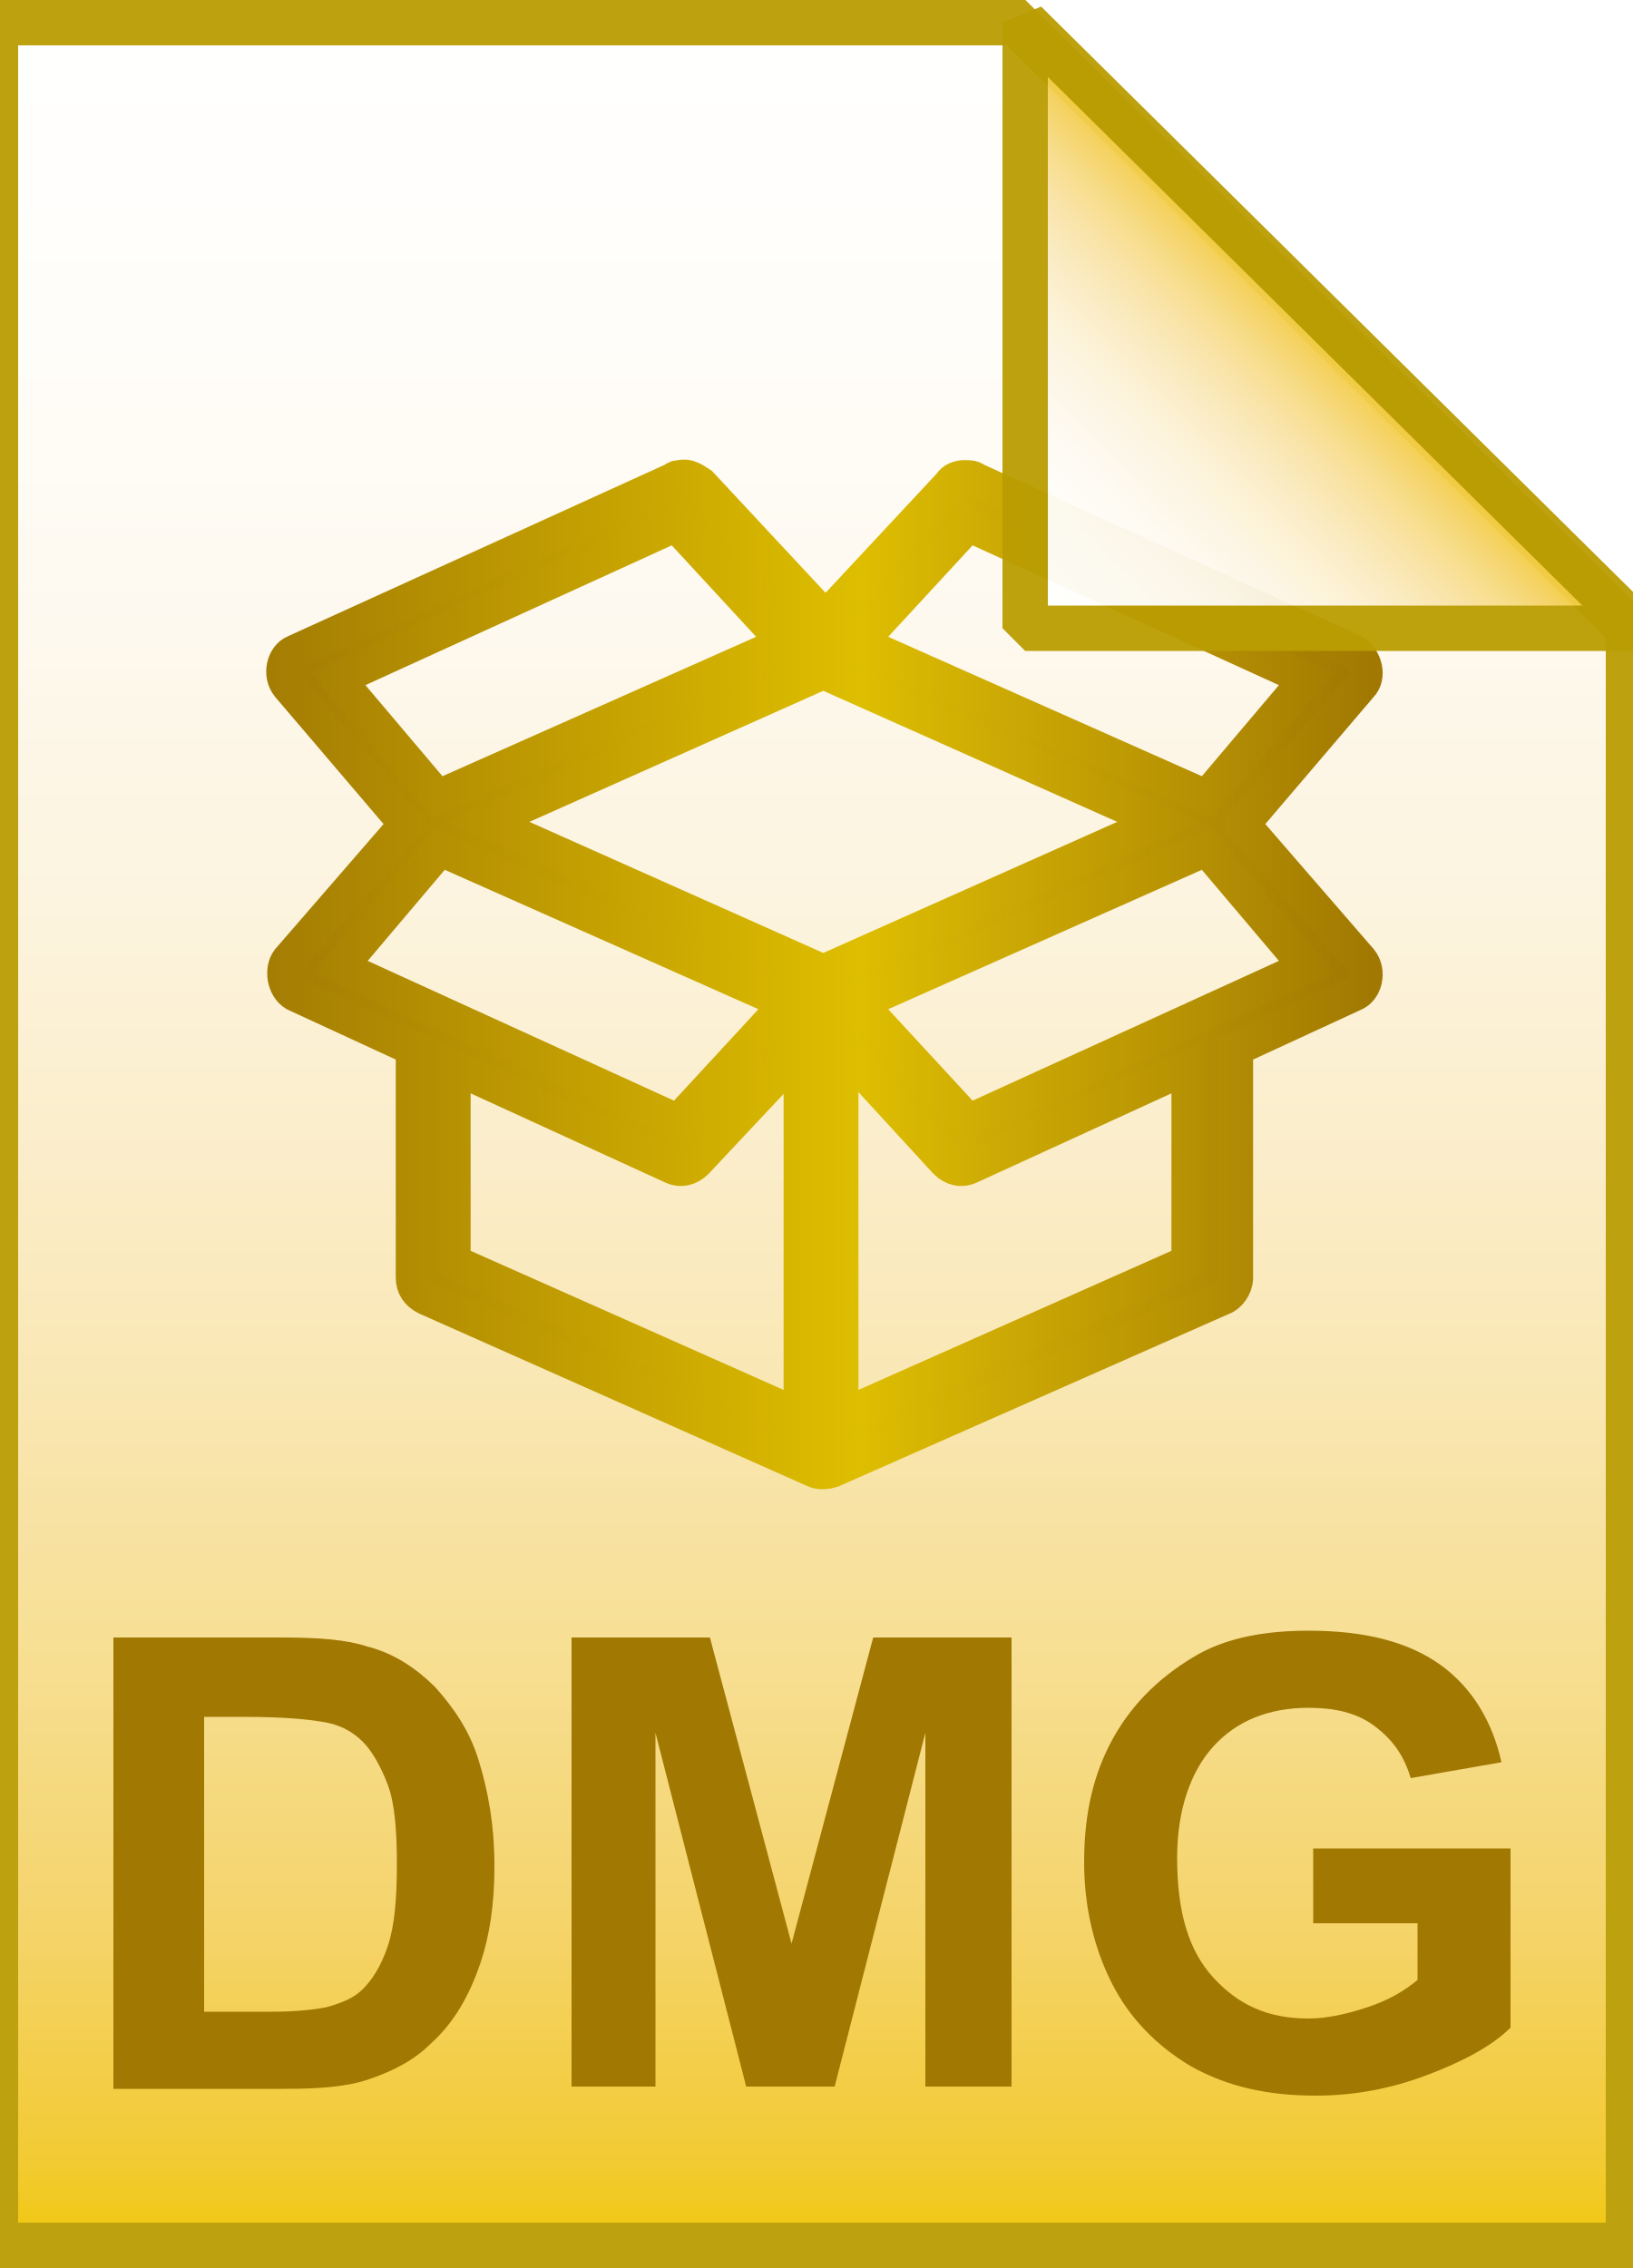
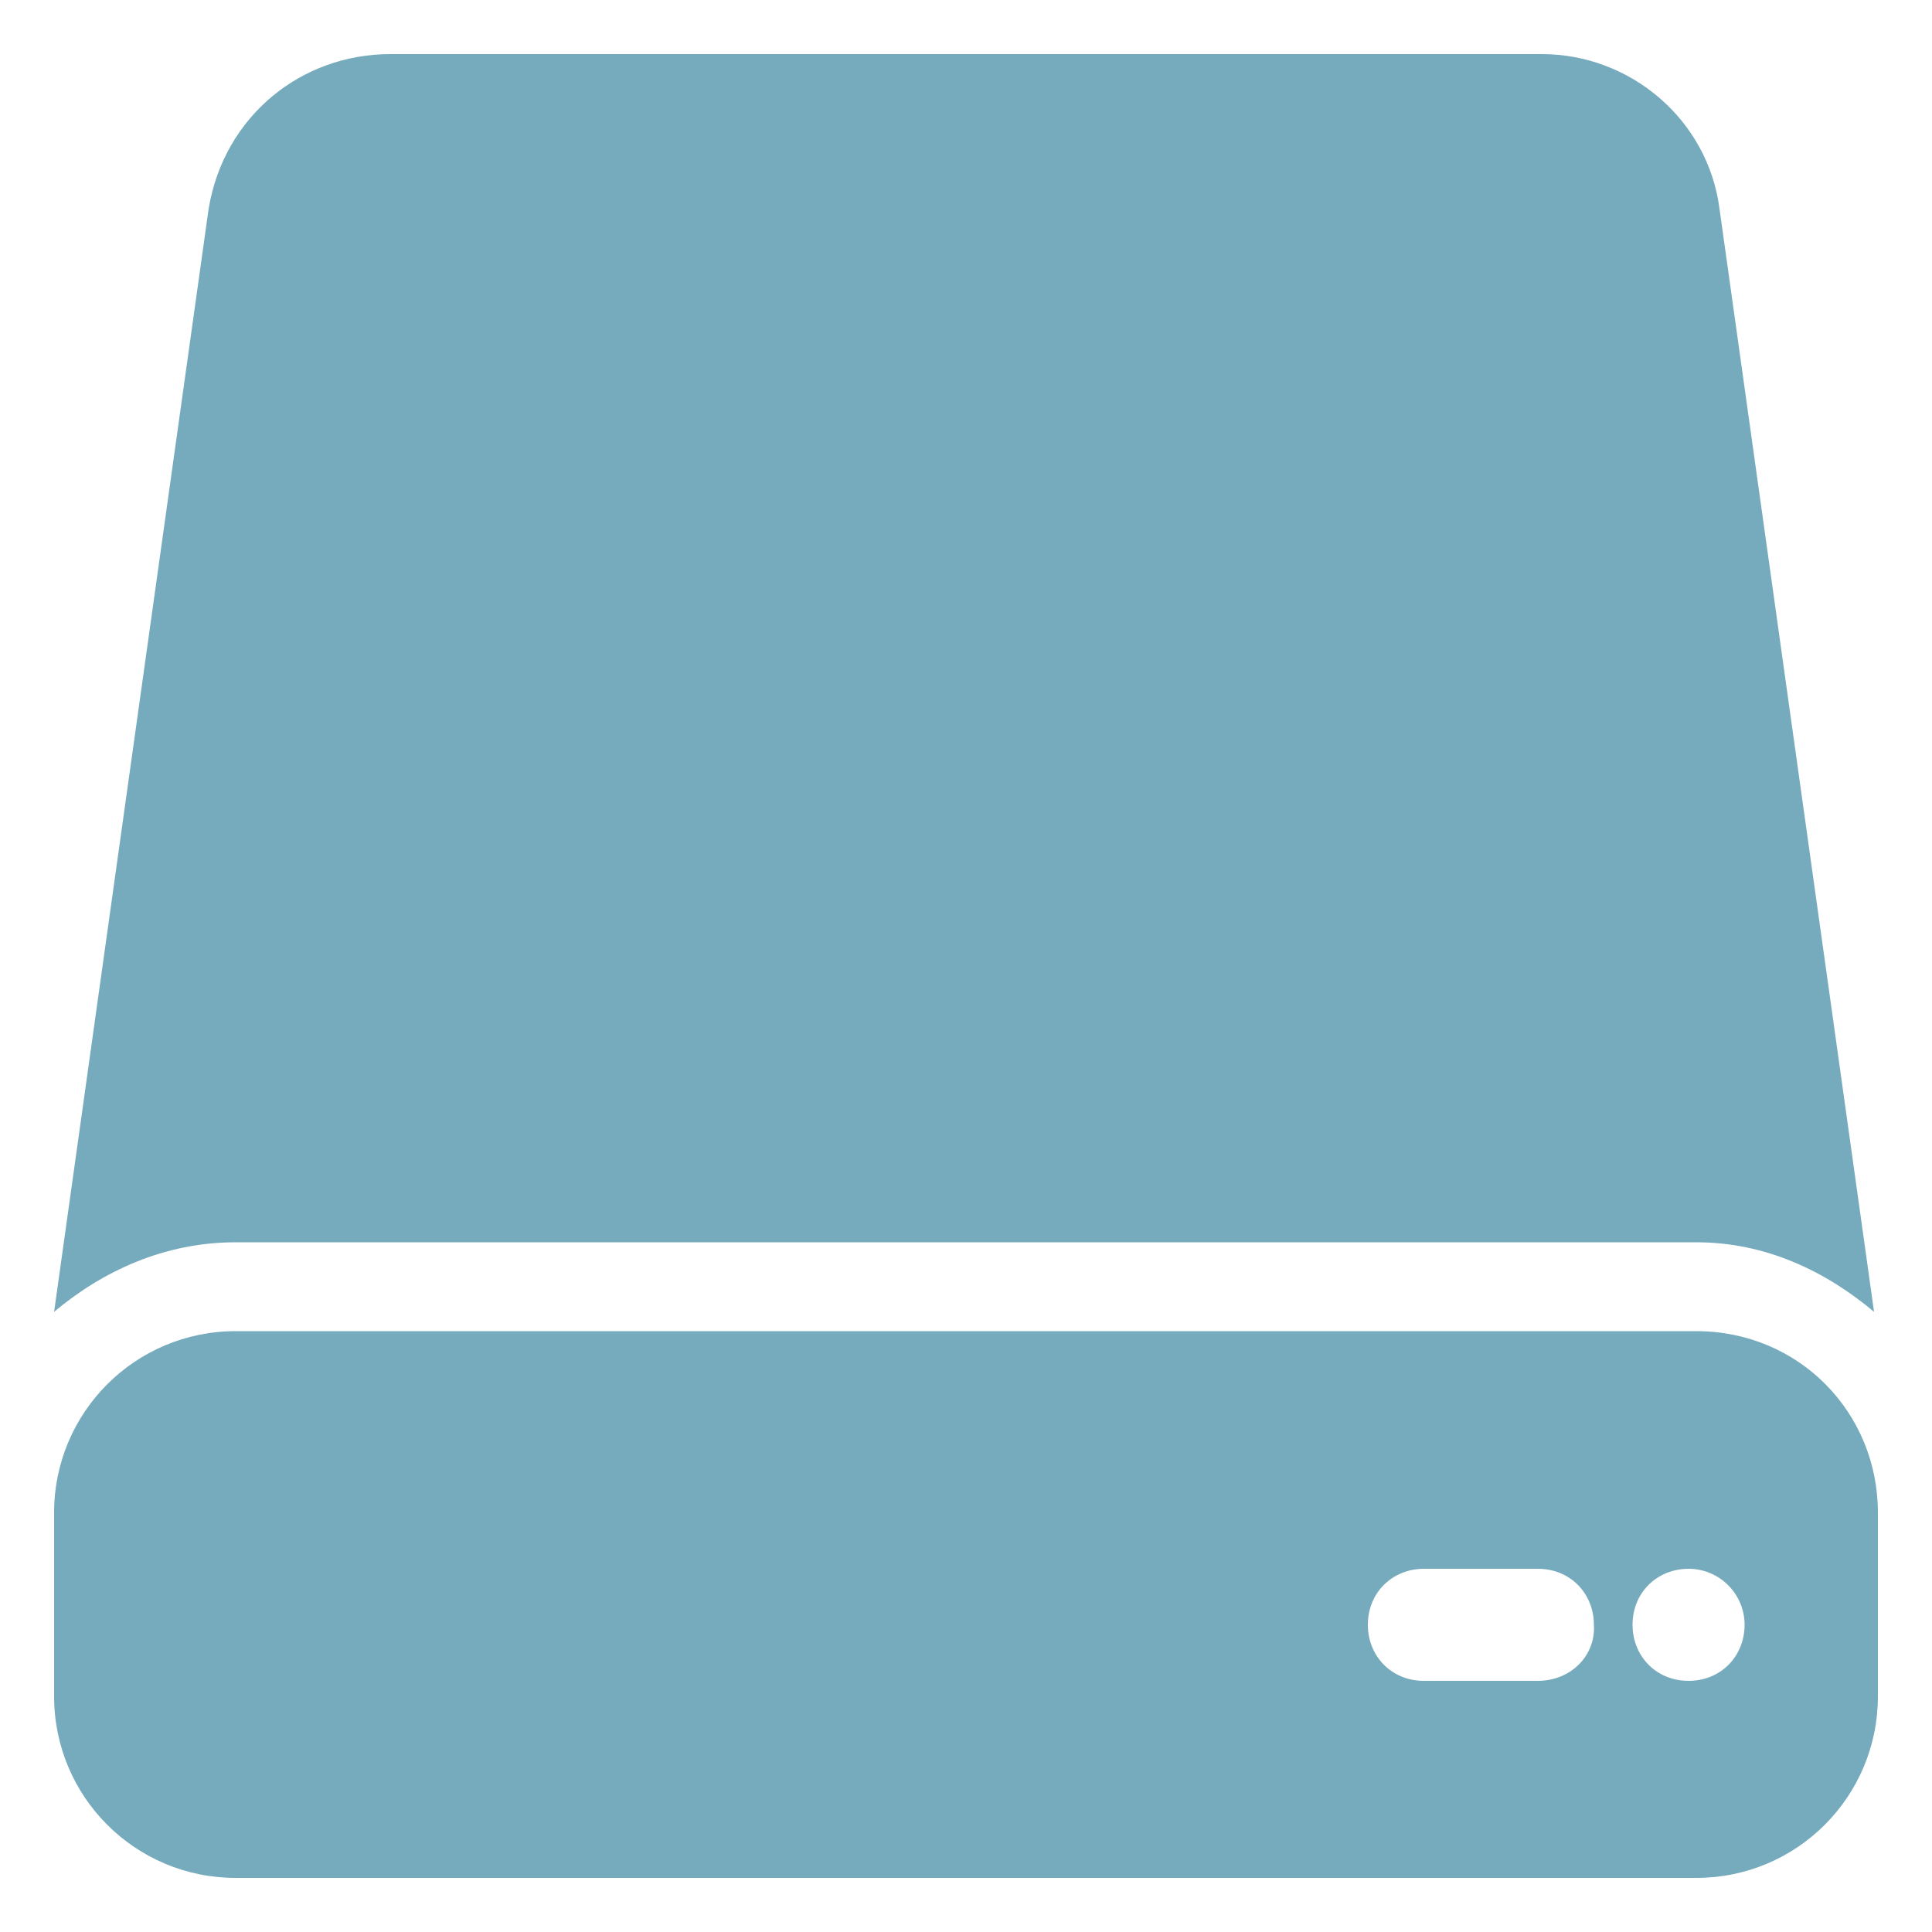
- <svg xmlns="http://www.w3.org/2000/svg" id="Layer_1" viewBox="0 0 72 100">
-   <style>.st0{opacity:.95}</style>
-   <g class="st0">
-     <linearGradient id="SVGID_1_" gradientUnits="userSpaceOnUse" x1="35.75" y1="2.995" x2="35.75" y2="101.001" gradientTransform="matrix(1 0 0 -1 0 102)">
-       <stop offset="0" stop-color="#efc402" />
-       <stop offset=".038" stop-color="#f1c829" />
-       <stop offset=".147" stop-color="#f4d264" />
-       <stop offset=".258" stop-color="#f7dc8b" />
-       <stop offset=".372" stop-color="#f9e5ac" />
-       <stop offset=".488" stop-color="#fbecc7" />
-       <stop offset=".606" stop-color="#fcf3dd" />
-       <stop offset=".728" stop-color="#fef9ee" />
-       <stop offset=".856" stop-color="#fffdf9" />
-       <stop offset="1" stop-color="#fff" />
-     </linearGradient>
-     <path d="M44.8 1l27 26.7V99h-72V1h45z" fill="url(#SVGID_1_)" />
-     <path d="M44.8 1l27 26.7V99h-72V1h45z" fill-opacity="0" stroke="#ba9c02" stroke-width="2" />
-   </g>
-   <path d="M5 72.2h7.4c1.7 0 2.9.1 3.8.4 1.2.3 2.2 1 3 1.8.8.9 1.5 1.9 1.9 3.2s.7 2.8.7 4.7c0 1.6-.2 3-.6 4.2-.5 1.5-1.2 2.7-2.2 3.6-.7.7-1.6 1.2-2.8 1.6-.9.3-2.1.4-3.6.4H5V72.2zm4 3.4v13.1h3c1.1 0 1.9-.1 2.4-.2.7-.2 1.2-.4 1.6-.8.4-.4.8-1 1.1-1.9s.4-2.1.4-3.6-.1-2.7-.4-3.5c-.3-.8-.7-1.5-1.1-1.9-.5-.5-1.1-.8-1.9-.9-.6-.1-1.7-.2-3.3-.2H9zm16.2 16.5V72.2h6.1l3.6 13.5 3.6-13.5h6.1V92h-3.8V76.4l-4 15.6h-3.9l-4-15.6V92h-3.7zm32.7-7.3v-3.3h8.7v7.9c-.8.8-2.1 1.5-3.7 2.1-1.6.6-3.2.9-4.9.9-2.1 0-3.9-.4-5.5-1.3-1.5-.9-2.7-2.1-3.5-3.7-.8-1.6-1.2-3.4-1.2-5.3 0-2.1.4-3.9 1.3-5.5s2.2-2.8 3.8-3.7c1.3-.7 2.9-1 4.8-1 2.5 0 4.4.5 5.8 1.5 1.4 1 2.3 2.5 2.7 4.3l-4 .7c-.3-1-.8-1.7-1.6-2.3-.8-.6-1.8-.8-2.9-.8-1.8 0-3.2.6-4.2 1.7s-1.6 2.8-1.6 4.9c0 2.4.5 4.1 1.6 5.3 1.1 1.2 2.4 1.8 4.2 1.8.8 0 1.7-.2 2.6-.5.9-.3 1.6-.7 2.2-1.2v-2.5h-4.6z" fill="#a07802" />
-   <g transform="translate(0 -952.362)">
-     <linearGradient id="SVGID_2_" gradientUnits="userSpaceOnUse" x1="12.471" y1="995.277" x2="60.078" y2="995.277">
-       <stop offset=".005" stop-color="#a47d03" />
-       <stop offset=".533" stop-color="#debe00" />
-       <stop offset=".639" stop-color="#cfad04" />
-       <stop offset="1" stop-color="#a07802" />
-     </linearGradient>
-     <linearGradient id="SVGID_3_" gradientUnits="userSpaceOnUse" x1="11.721" y1="995.277" x2="60.828" y2="995.277">
-       <stop offset=".005" stop-color="#a47d03" />
-       <stop offset=".533" stop-color="#debe00" />
-       <stop offset=".639" stop-color="#cfad04" />
-       <stop offset="1" stop-color="#a07802" />
-     </linearGradient>
-     <path d="M30 973.4c-.1 0-.2 0-.3.1L13 981.1c-.5.2-.7 1-.3 1.5l5.2 6.1-5.2 6c-.3.4-.2 1.2.3 1.5l5.2 2.4v10.1c0 .4.2.7.6.9l17.1 7.6c.2.1.5.1.8 0l17.2-7.6c.3-.1.6-.5.6-.9v-10.1l5.2-2.4c.5-.2.7-1 .3-1.5l-5.2-6 5.2-6.1c.4-.4.2-1.2-.3-1.5L43 973.5c-.1-.1-.3-.1-.5-.1s-.5.1-.6.3l-5.5 5.9-5.5-5.9c-.3-.2-.6-.4-.9-.3zm-.2 2.1l4.8 5.2-15.3 6.8-4.4-5.2 14.9-6.8zm12.9 0l14.9 6.8-4.4 5.2-15.3-6.8 4.8-5.2zm-6.4 6.5l14.8 6.6-14.8 6.6-14.8-6.6 14.8-6.6zm-16.9 7.8l15.3 6.8-4.8 5.2L15 995l4.4-5.2zm33.8 0l4.4 5.2-14.9 6.8-4.8-5.2 15.3-6.8zm-17.9 8.9v16.1L20 1008v-8.6l9.6 4.4c.4.2.8.1 1.1-.2l4.6-4.9zm1.9 0l4.5 4.9c.3.3.7.4 1.1.2l9.6-4.4v8.6l-15.3 6.8v-16.1z" fill="url(#SVGID_2_)" stroke="url(#SVGID_3_)" stroke-width="1.5" stroke-miterlimit="10" />
-   </g>
-   <g class="st0">
-     <linearGradient id="SVGID_4_" gradientUnits="userSpaceOnUse" x1="45.344" y1="74.23" x2="58.844" y2="87.73" gradientTransform="matrix(1 0 0 -1 0 102)">
-       <stop offset=".005" stop-color="#fff" />
-       <stop offset=".234" stop-color="#fffefb" />
-       <stop offset=".369" stop-color="#fefaf1" />
-       <stop offset=".481" stop-color="#fdf5e4" />
-       <stop offset=".579" stop-color="#fcf0d2" />
-       <stop offset=".669" stop-color="#fae9bc" />
-       <stop offset=".752" stop-color="#f9e2a2" />
-       <stop offset=".831" stop-color="#f7da83" />
-       <stop offset=".905" stop-color="#f4d15d" />
-       <stop offset=".975" stop-color="#f1c827" />
-       <stop offset="1" stop-color="#efc402" />
-     </linearGradient>
-     <path d="M45.2 1l27 26.7h-27V1z" fill="url(#SVGID_4_)" />
-     <path d="M45.2 1l27 26.7h-27V1z" fill-opacity="0" stroke="#ba9c02" stroke-width="2" stroke-linejoin="bevel" />
-   </g>
+ <svg xmlns="http://www.w3.org/2000/svg" viewBox="0 0 100 100">
+   <path d="M87.8 64.3c3.6 0 6.7 1.5 9.2 3.6l-8-57.1c-.6-4.6-4.6-8-9.2-8H20.2c-4.6 0-8.6 3.2-9.4 8l-8 57.1c2.5-2.1 5.7-3.6 9.4-3.6h75.6zm0 4.6H12.2c-5.2 0-9.4 4.2-9.4 9.4v9.5c0 5.2 4.2 9.4 9.4 9.4h75.6c5.2 0 9.4-4.2 9.4-9.4v-9.5c0-5.2-4.1-9.4-9.4-9.4zM79.6 87h-5.9c-1.7 0-2.9-1.3-2.9-2.9 0-1.7 1.3-2.9 2.9-2.9h5.9c1.7 0 2.9 1.3 2.9 2.9.1 1.6-1.2 2.9-2.9 2.9zm7.8 0c-1.7 0-2.9-1.3-2.9-2.9 0-1.7 1.3-2.9 2.9-2.9s2.9 1.3 2.9 2.9c0 1.6-1.2 2.9-2.9 2.9z" fill="#75abbc" />
</svg>
